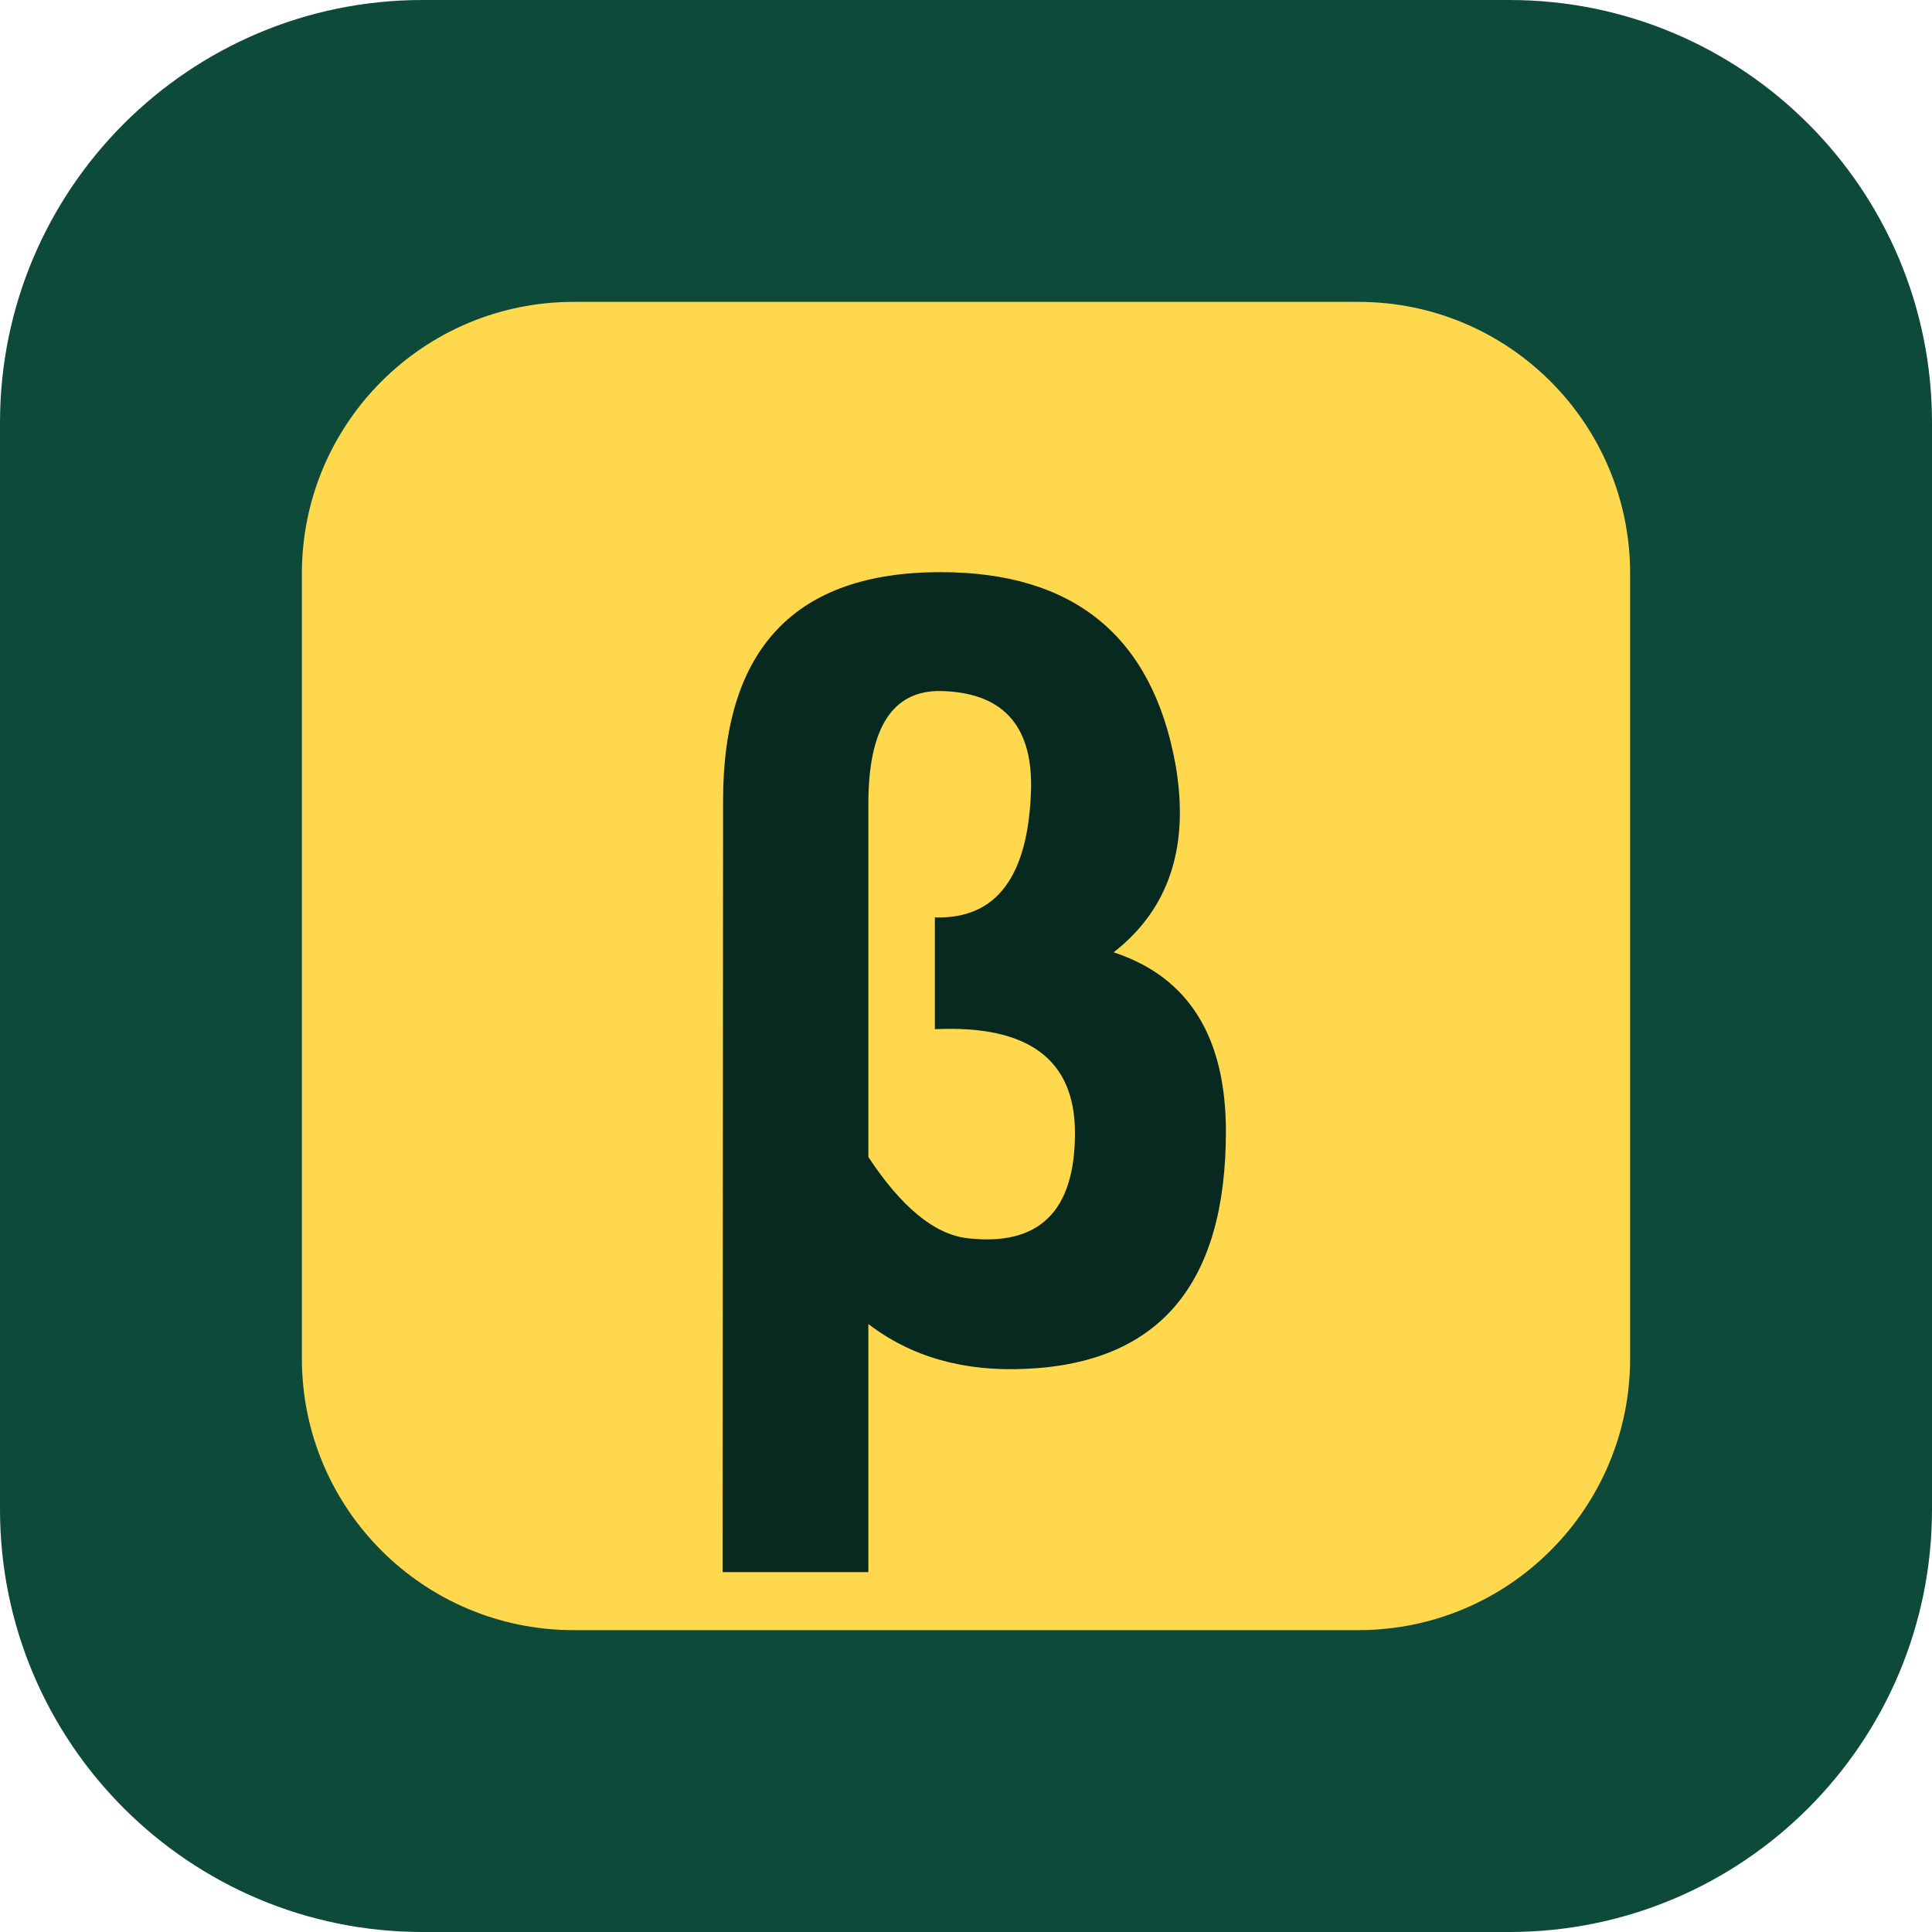
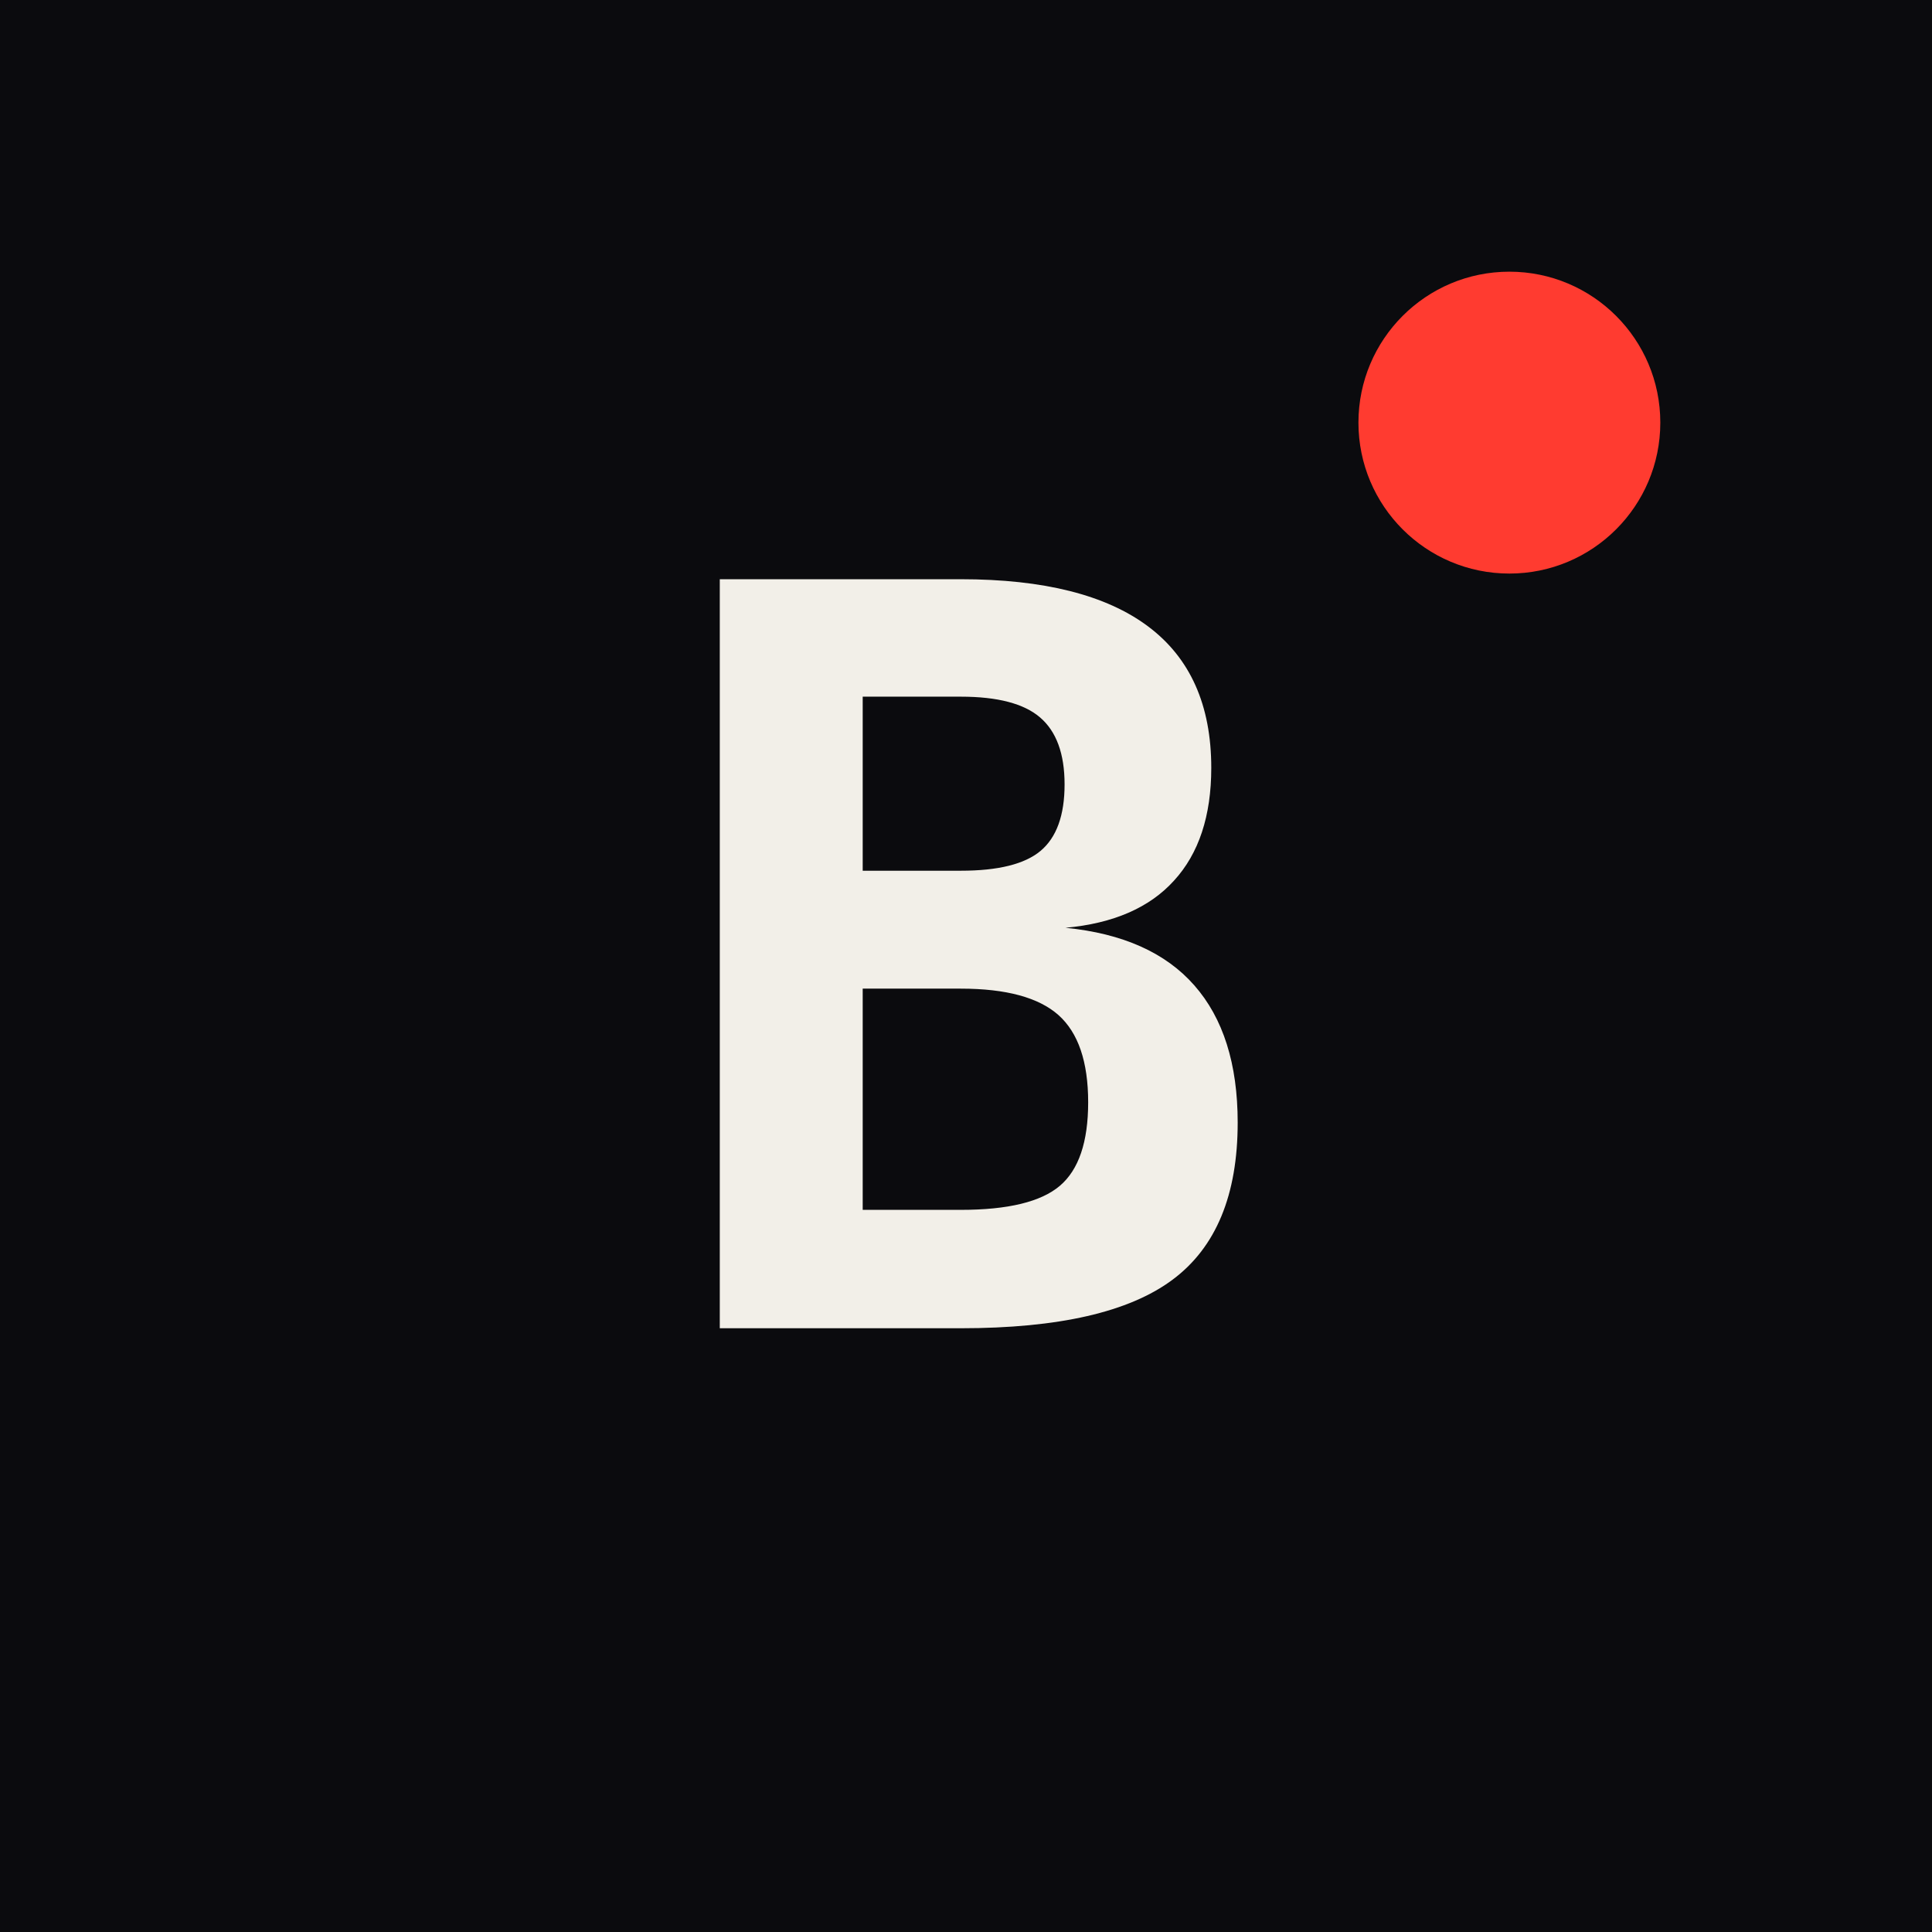
<svg xmlns="http://www.w3.org/2000/svg" viewBox="0 0 64 64" width="64" height="64">
-   <rect width="64" height="64" rx="14" fill="#0e4a3a" />
-   <rect x="10" y="10" width="44" height="44" rx="9" fill="#ffd84d" />
-   <text x="32" y="45" text-anchor="middle" font-family="'JetBrains Mono', ui-monospace, monospace" font-size="34" font-weight="700" fill="#07291f" letter-spacing="-1">β</text>
+   <rect width="64" height="64" fill="#0b0b0e" />
+   <text x="32" y="44" text-anchor="middle" font-family="'JetBrains Mono', ui-monospace, monospace" font-size="34" font-weight="700" fill="#f2efe8" letter-spacing="-1">B</text>
+   <circle cx="50" cy="14" r="5" fill="#ff3b30" />
</svg>
